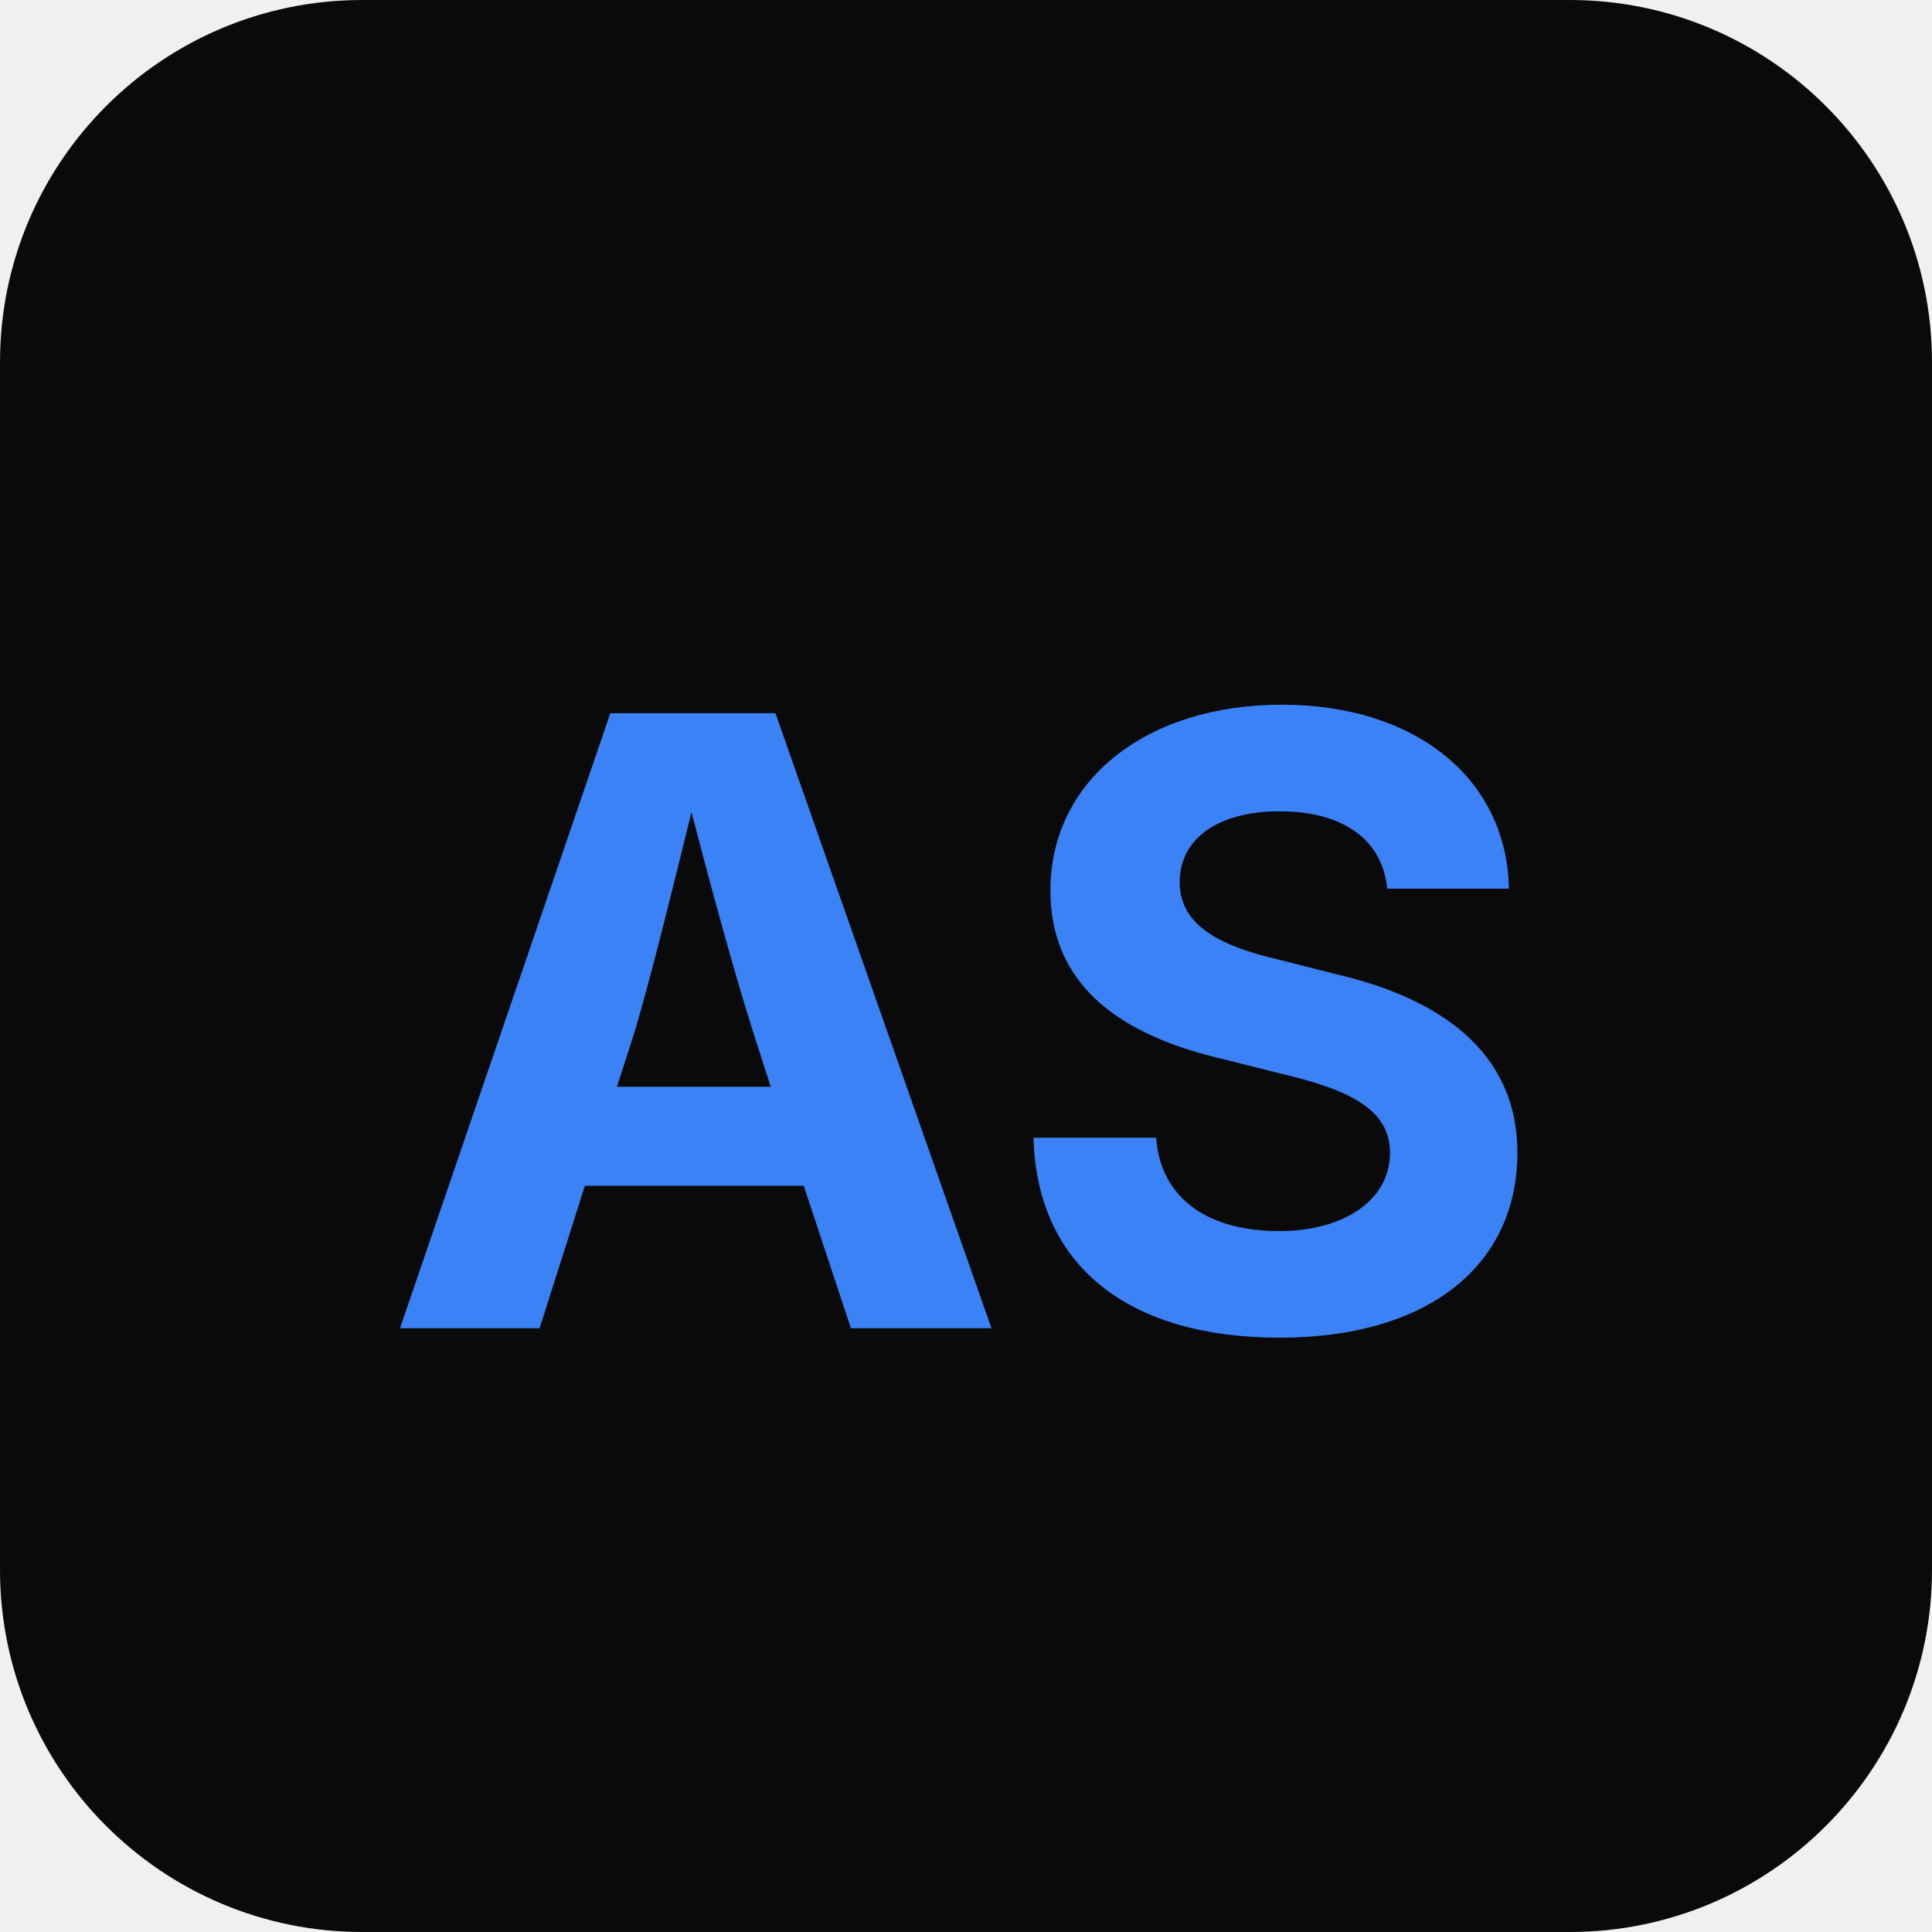
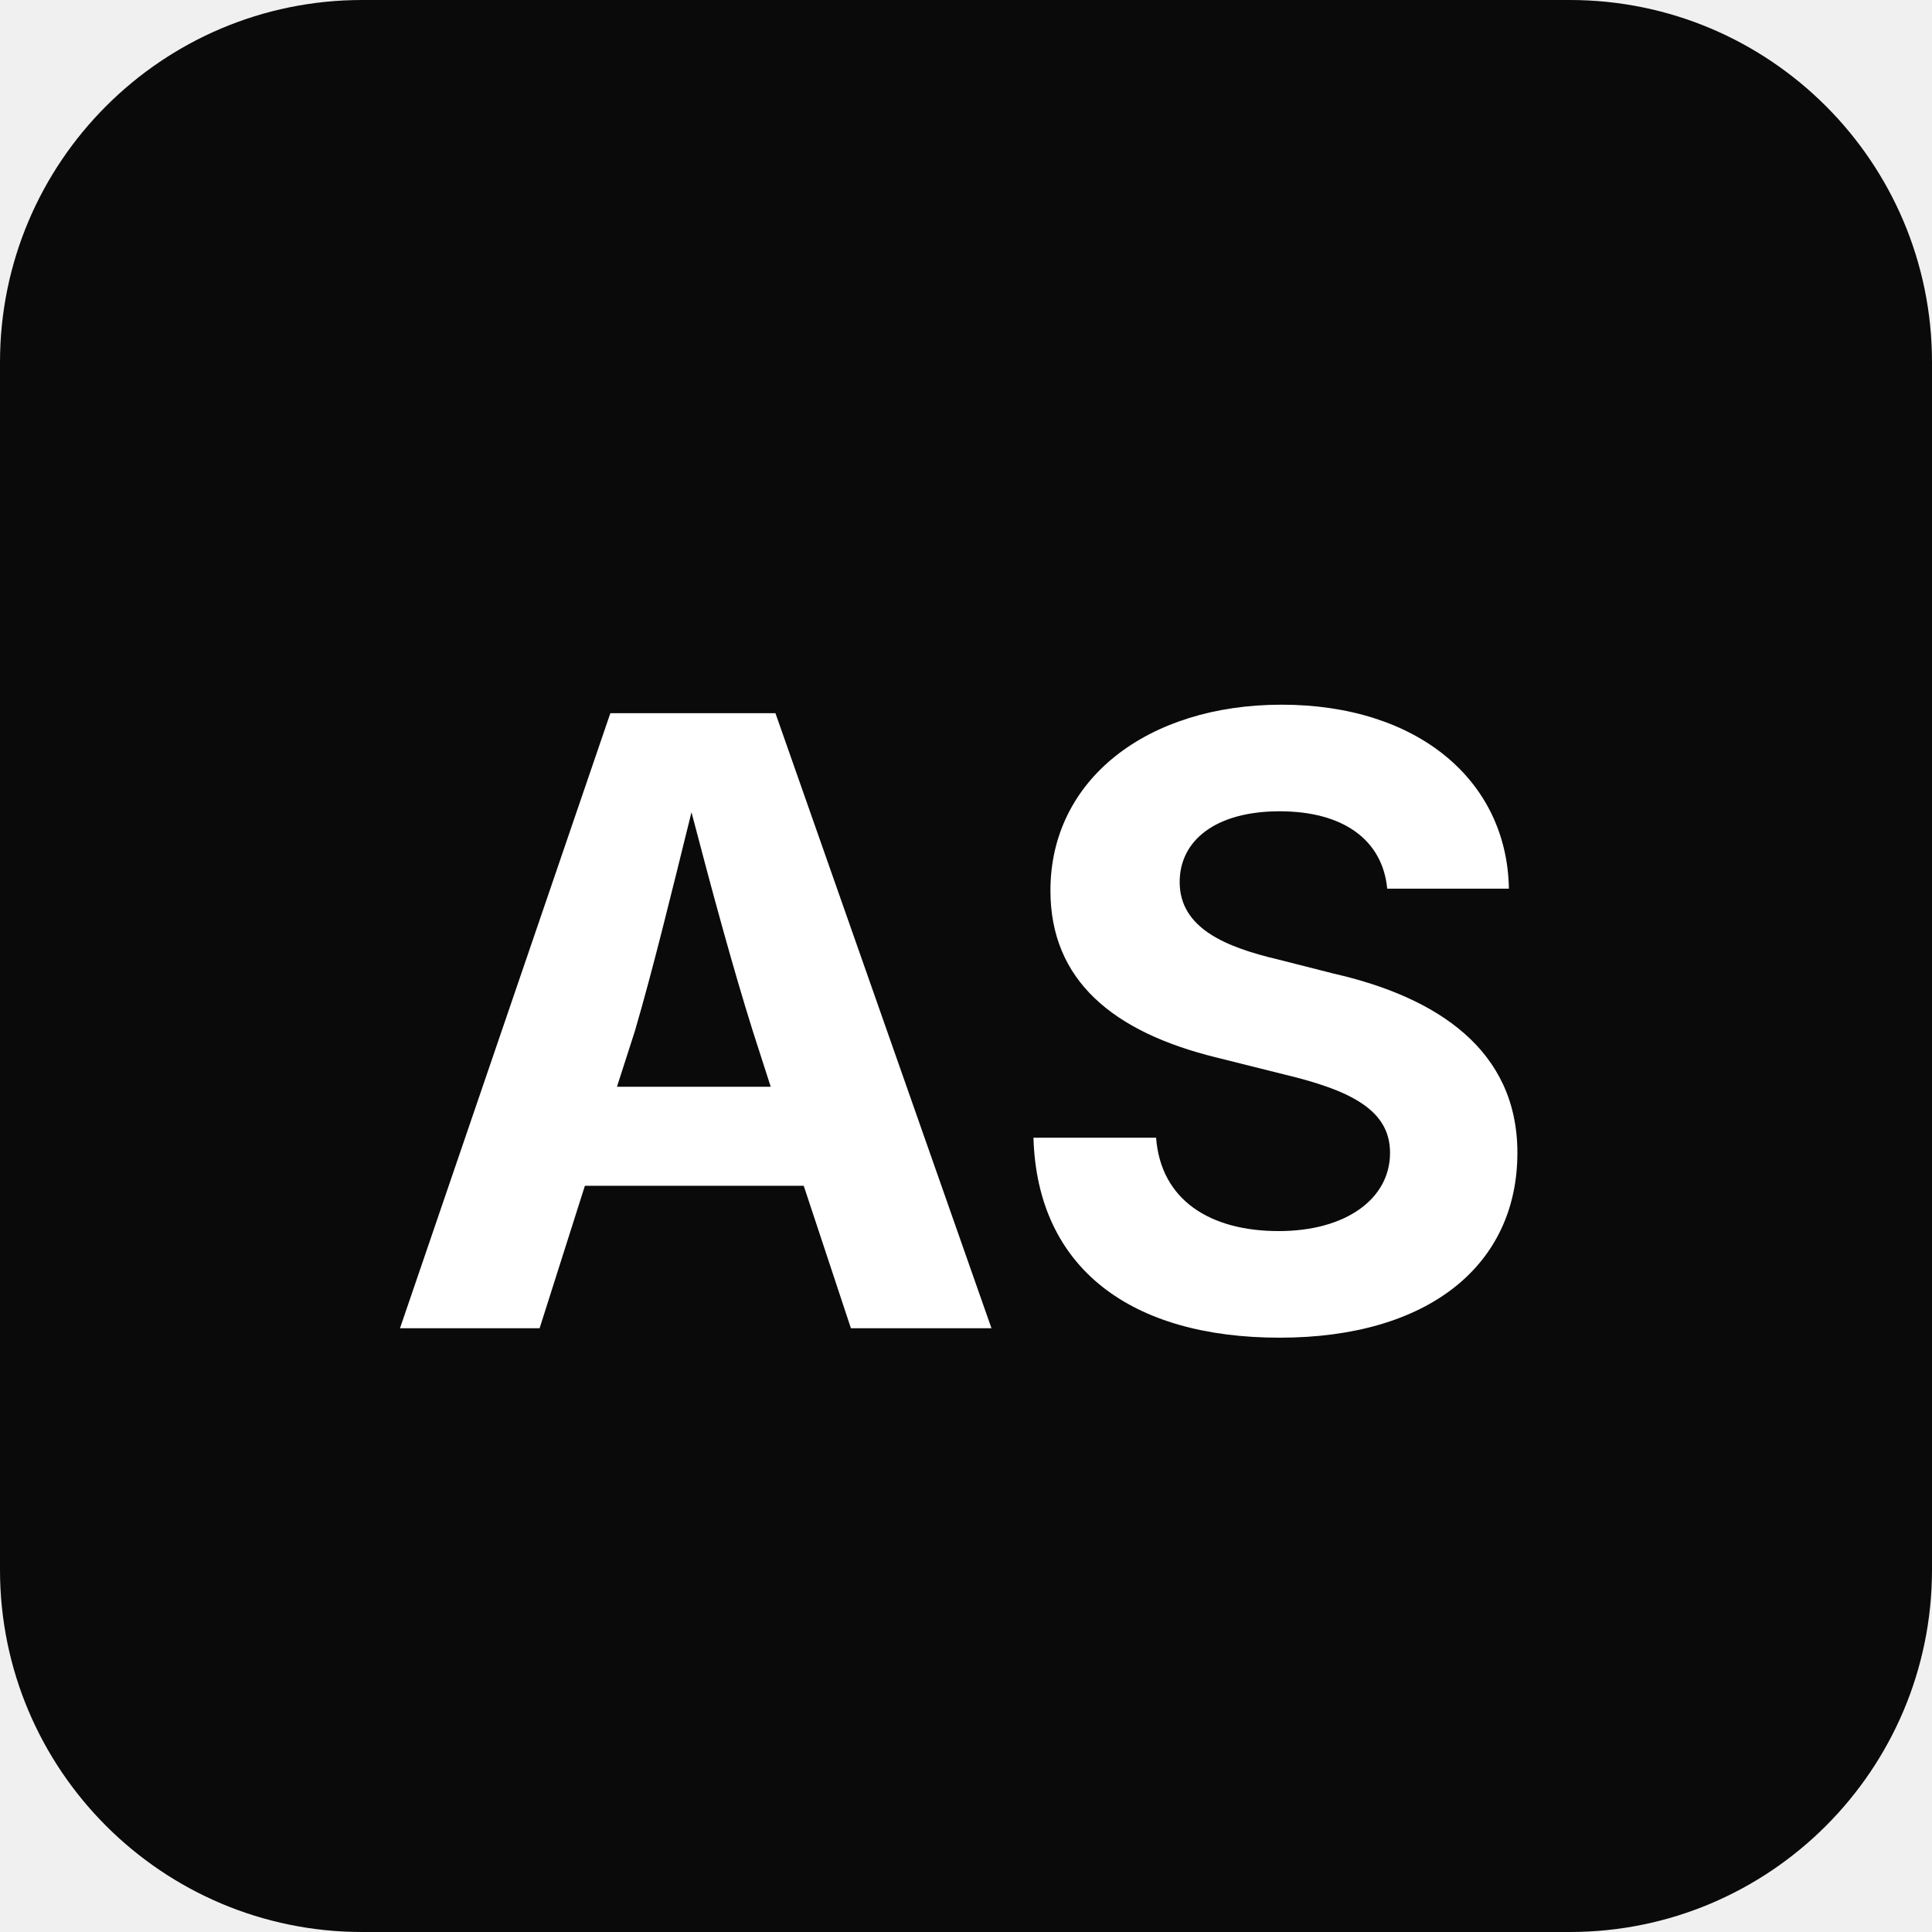
<svg xmlns="http://www.w3.org/2000/svg" viewBox="0 0 32 32" width="32" height="32">
  <rect width="32" height="32" rx="6" fill="#0a0a0a" />
-   <text x="16" y="22" text-anchor="middle" font-family="system-ui, -apple-system, sans-serif" font-weight="700" font-size="14" fill="#3b82f6">AS</text>
+   <text x="16" y="22" text-anchor="middle" font-family="system-ui, -apple-system, sans-serif" font-weight="700" font-size="14" fill="#ffffff">AS</text>
</svg>
